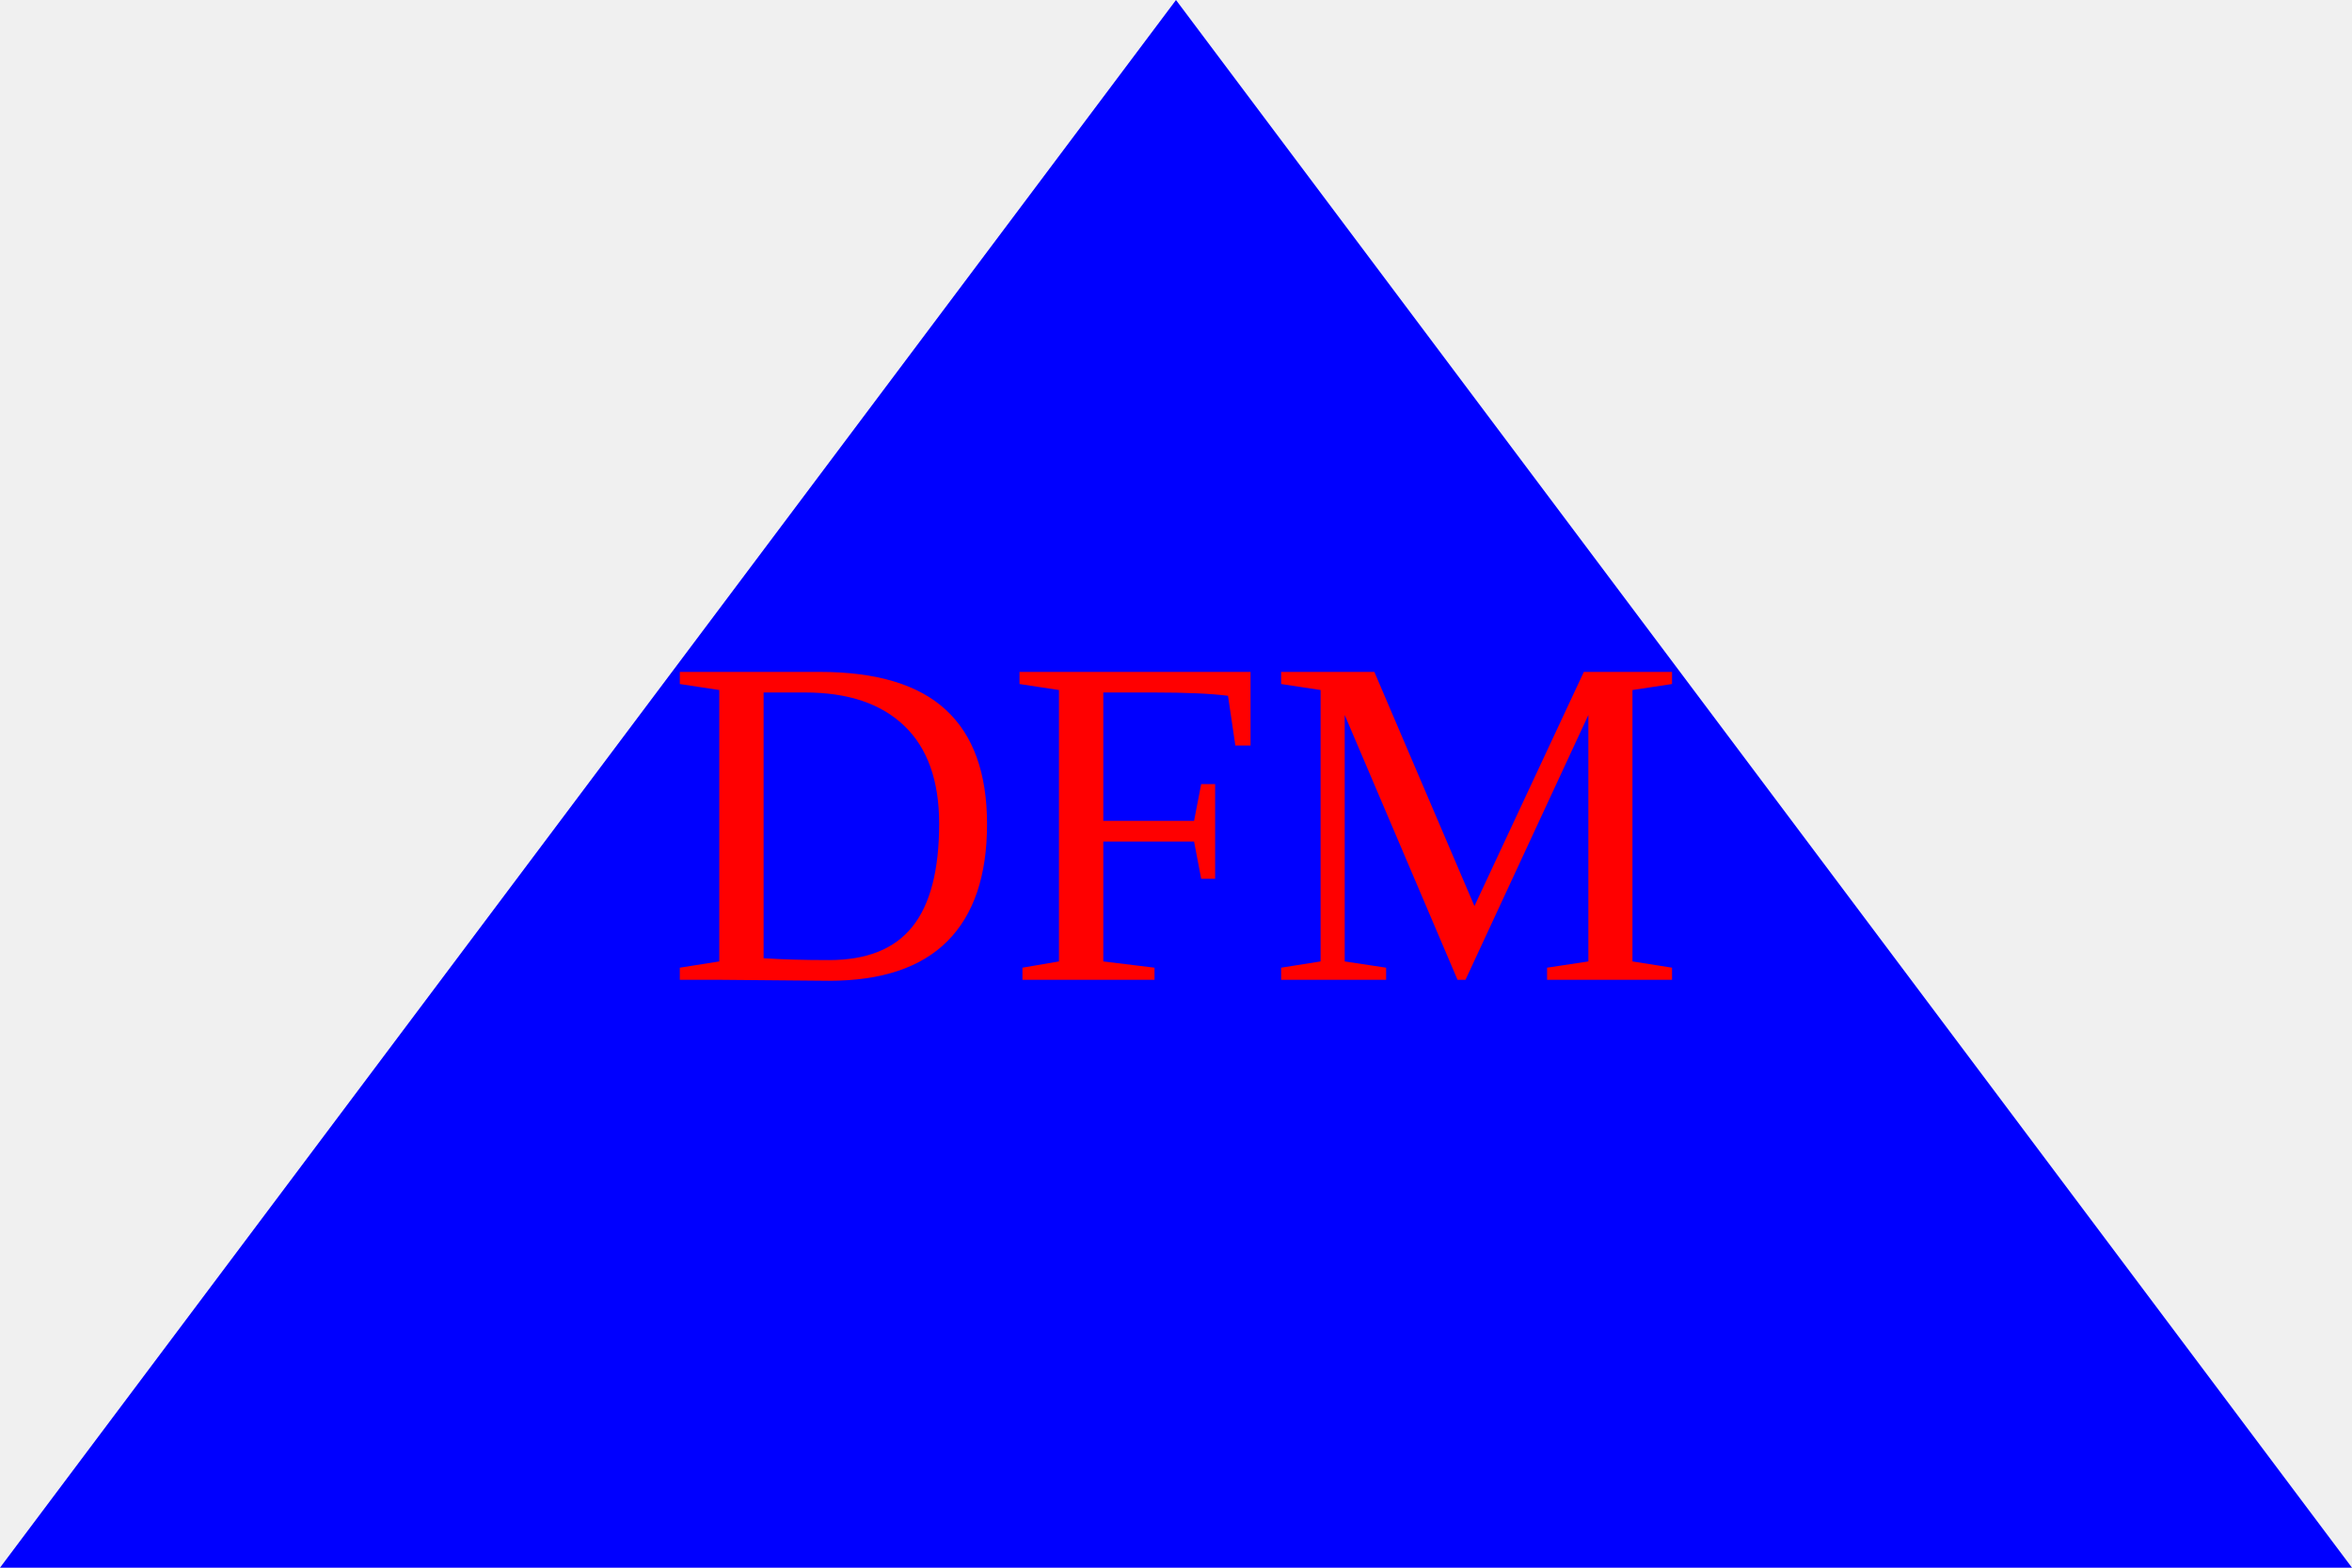
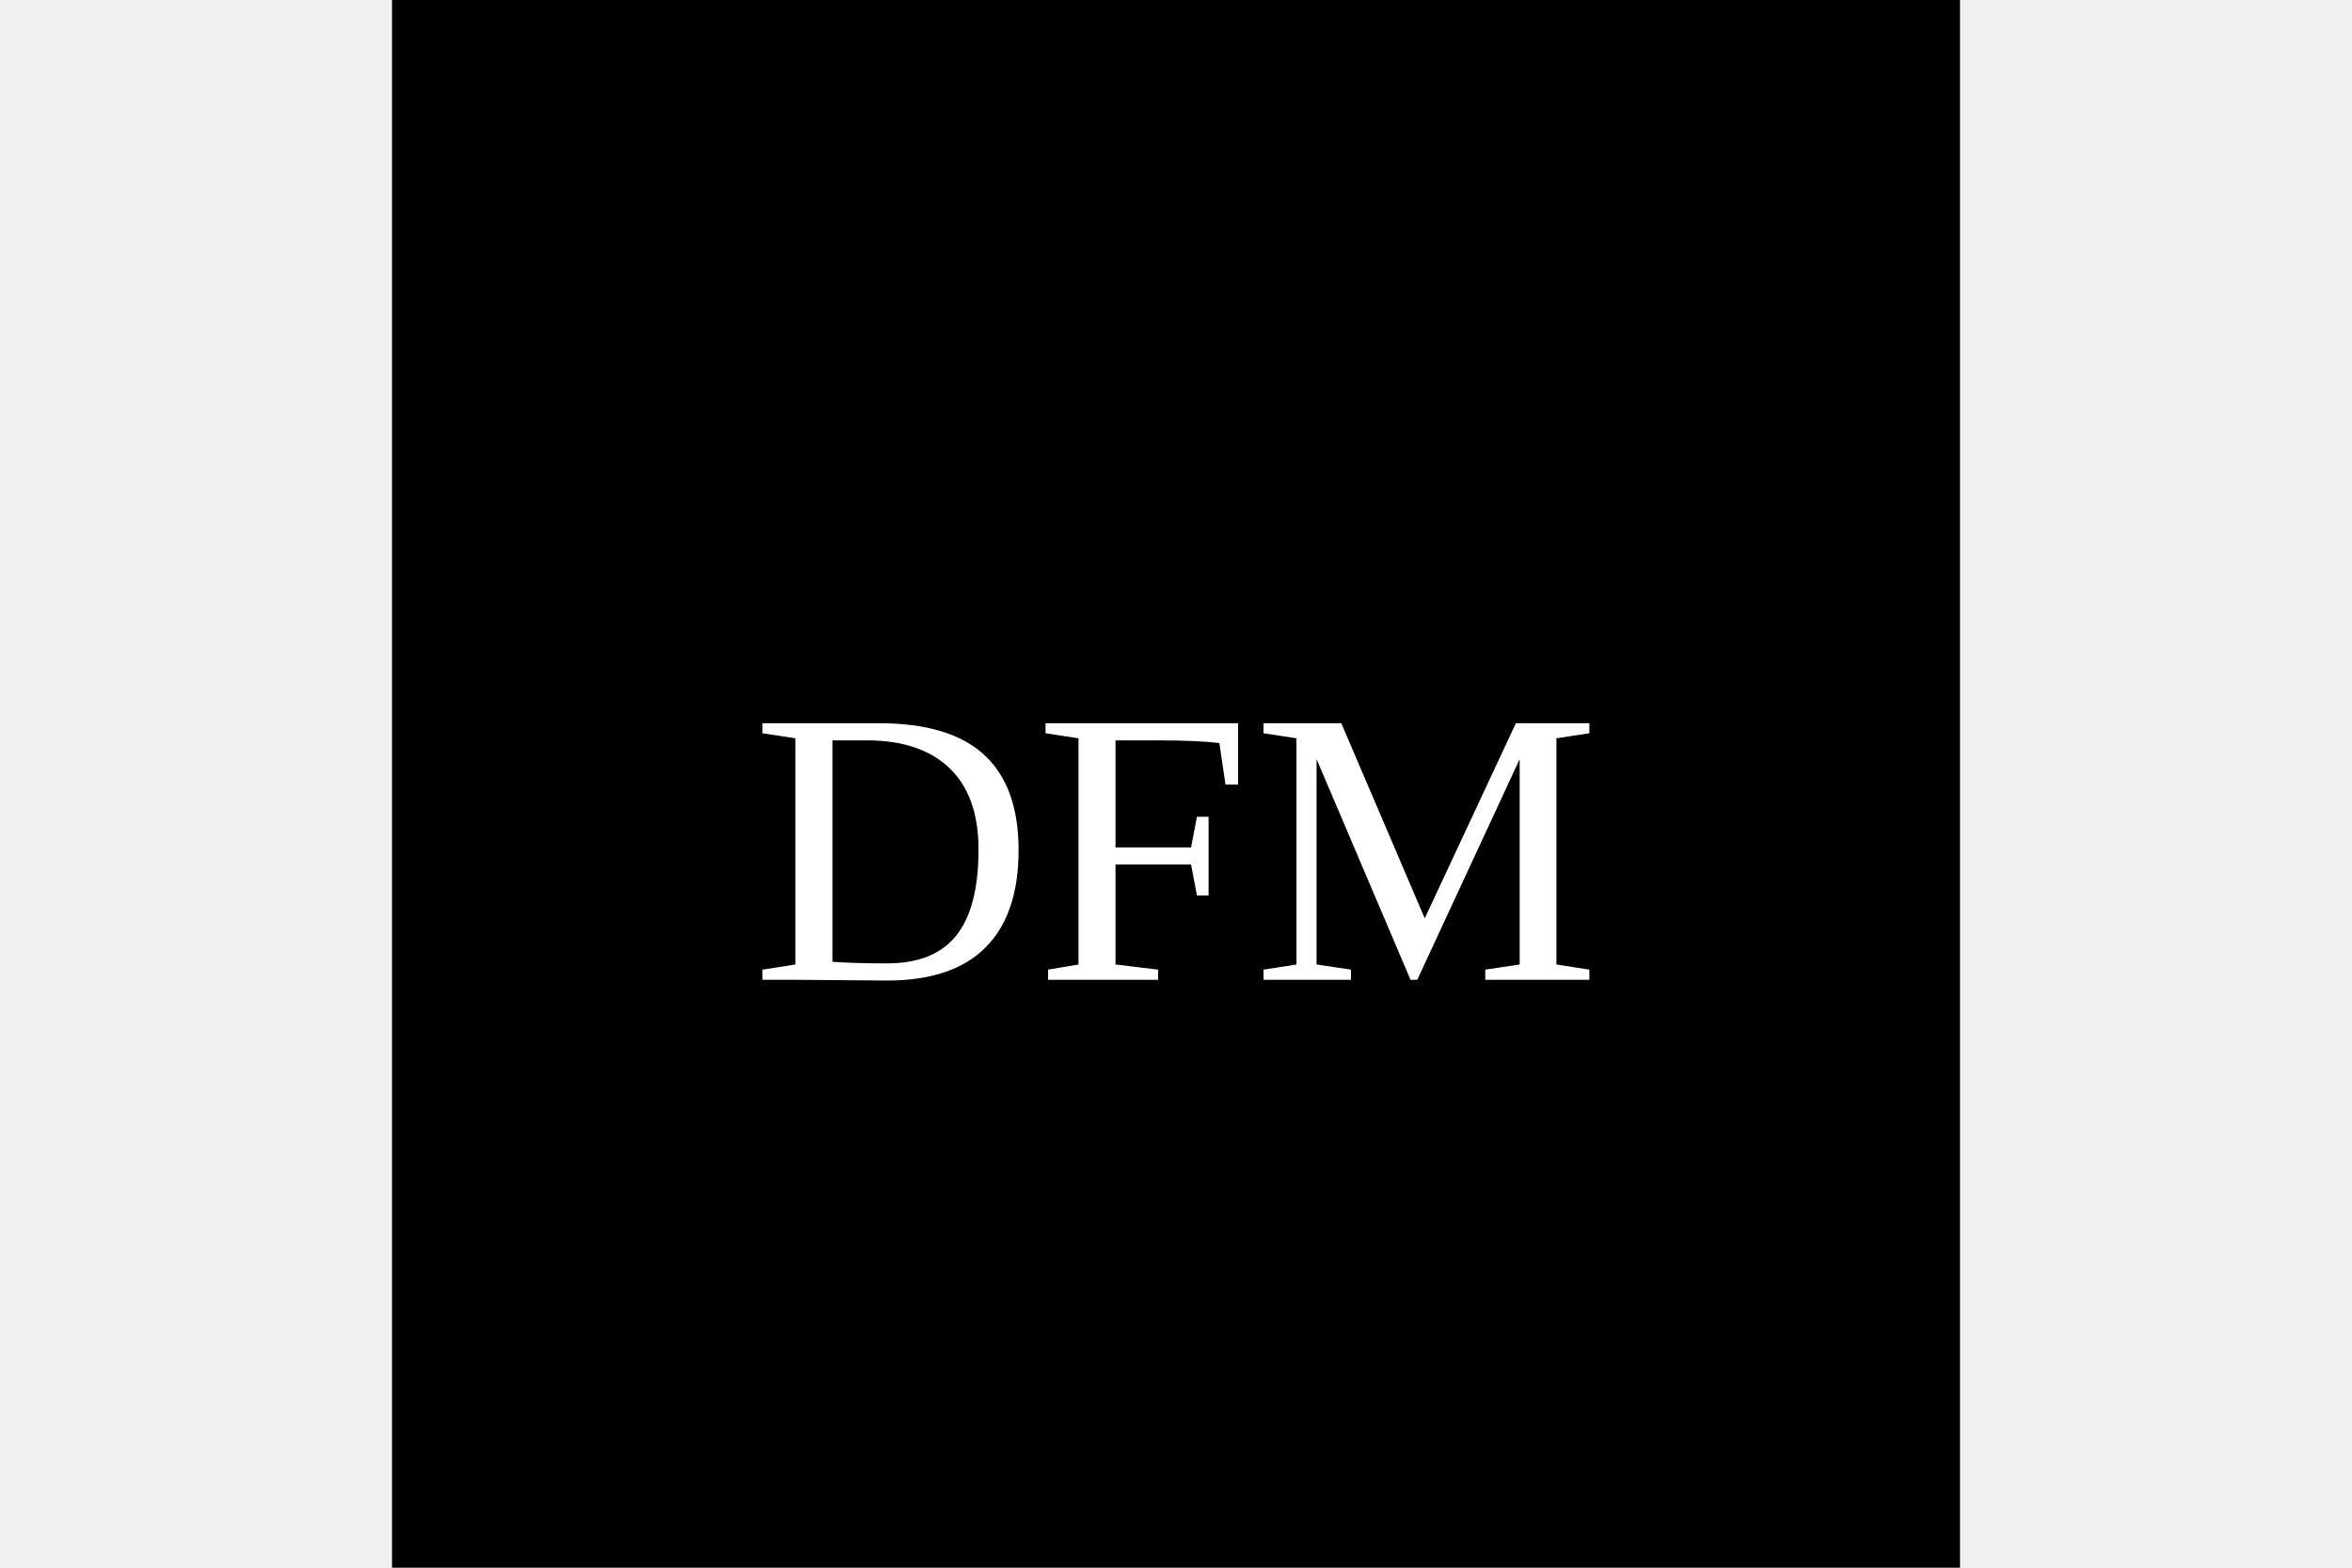
<svg xmlns="http://www.w3.org/2000/svg" width="300" height="200" version="1.1">
-   <polygon points="0 200 150 0 300 200" fill="blue" />
-   <text x="150" y="125" font-size="60" text-anchor="middle" fill="red">DFM</text>
+   <rect x="50" y="0" width="200" height="200" fill="black" />
+   <text x="150" y="125" font-size="50" text-anchor="middle" fill="white">DFM</text>
</svg>
